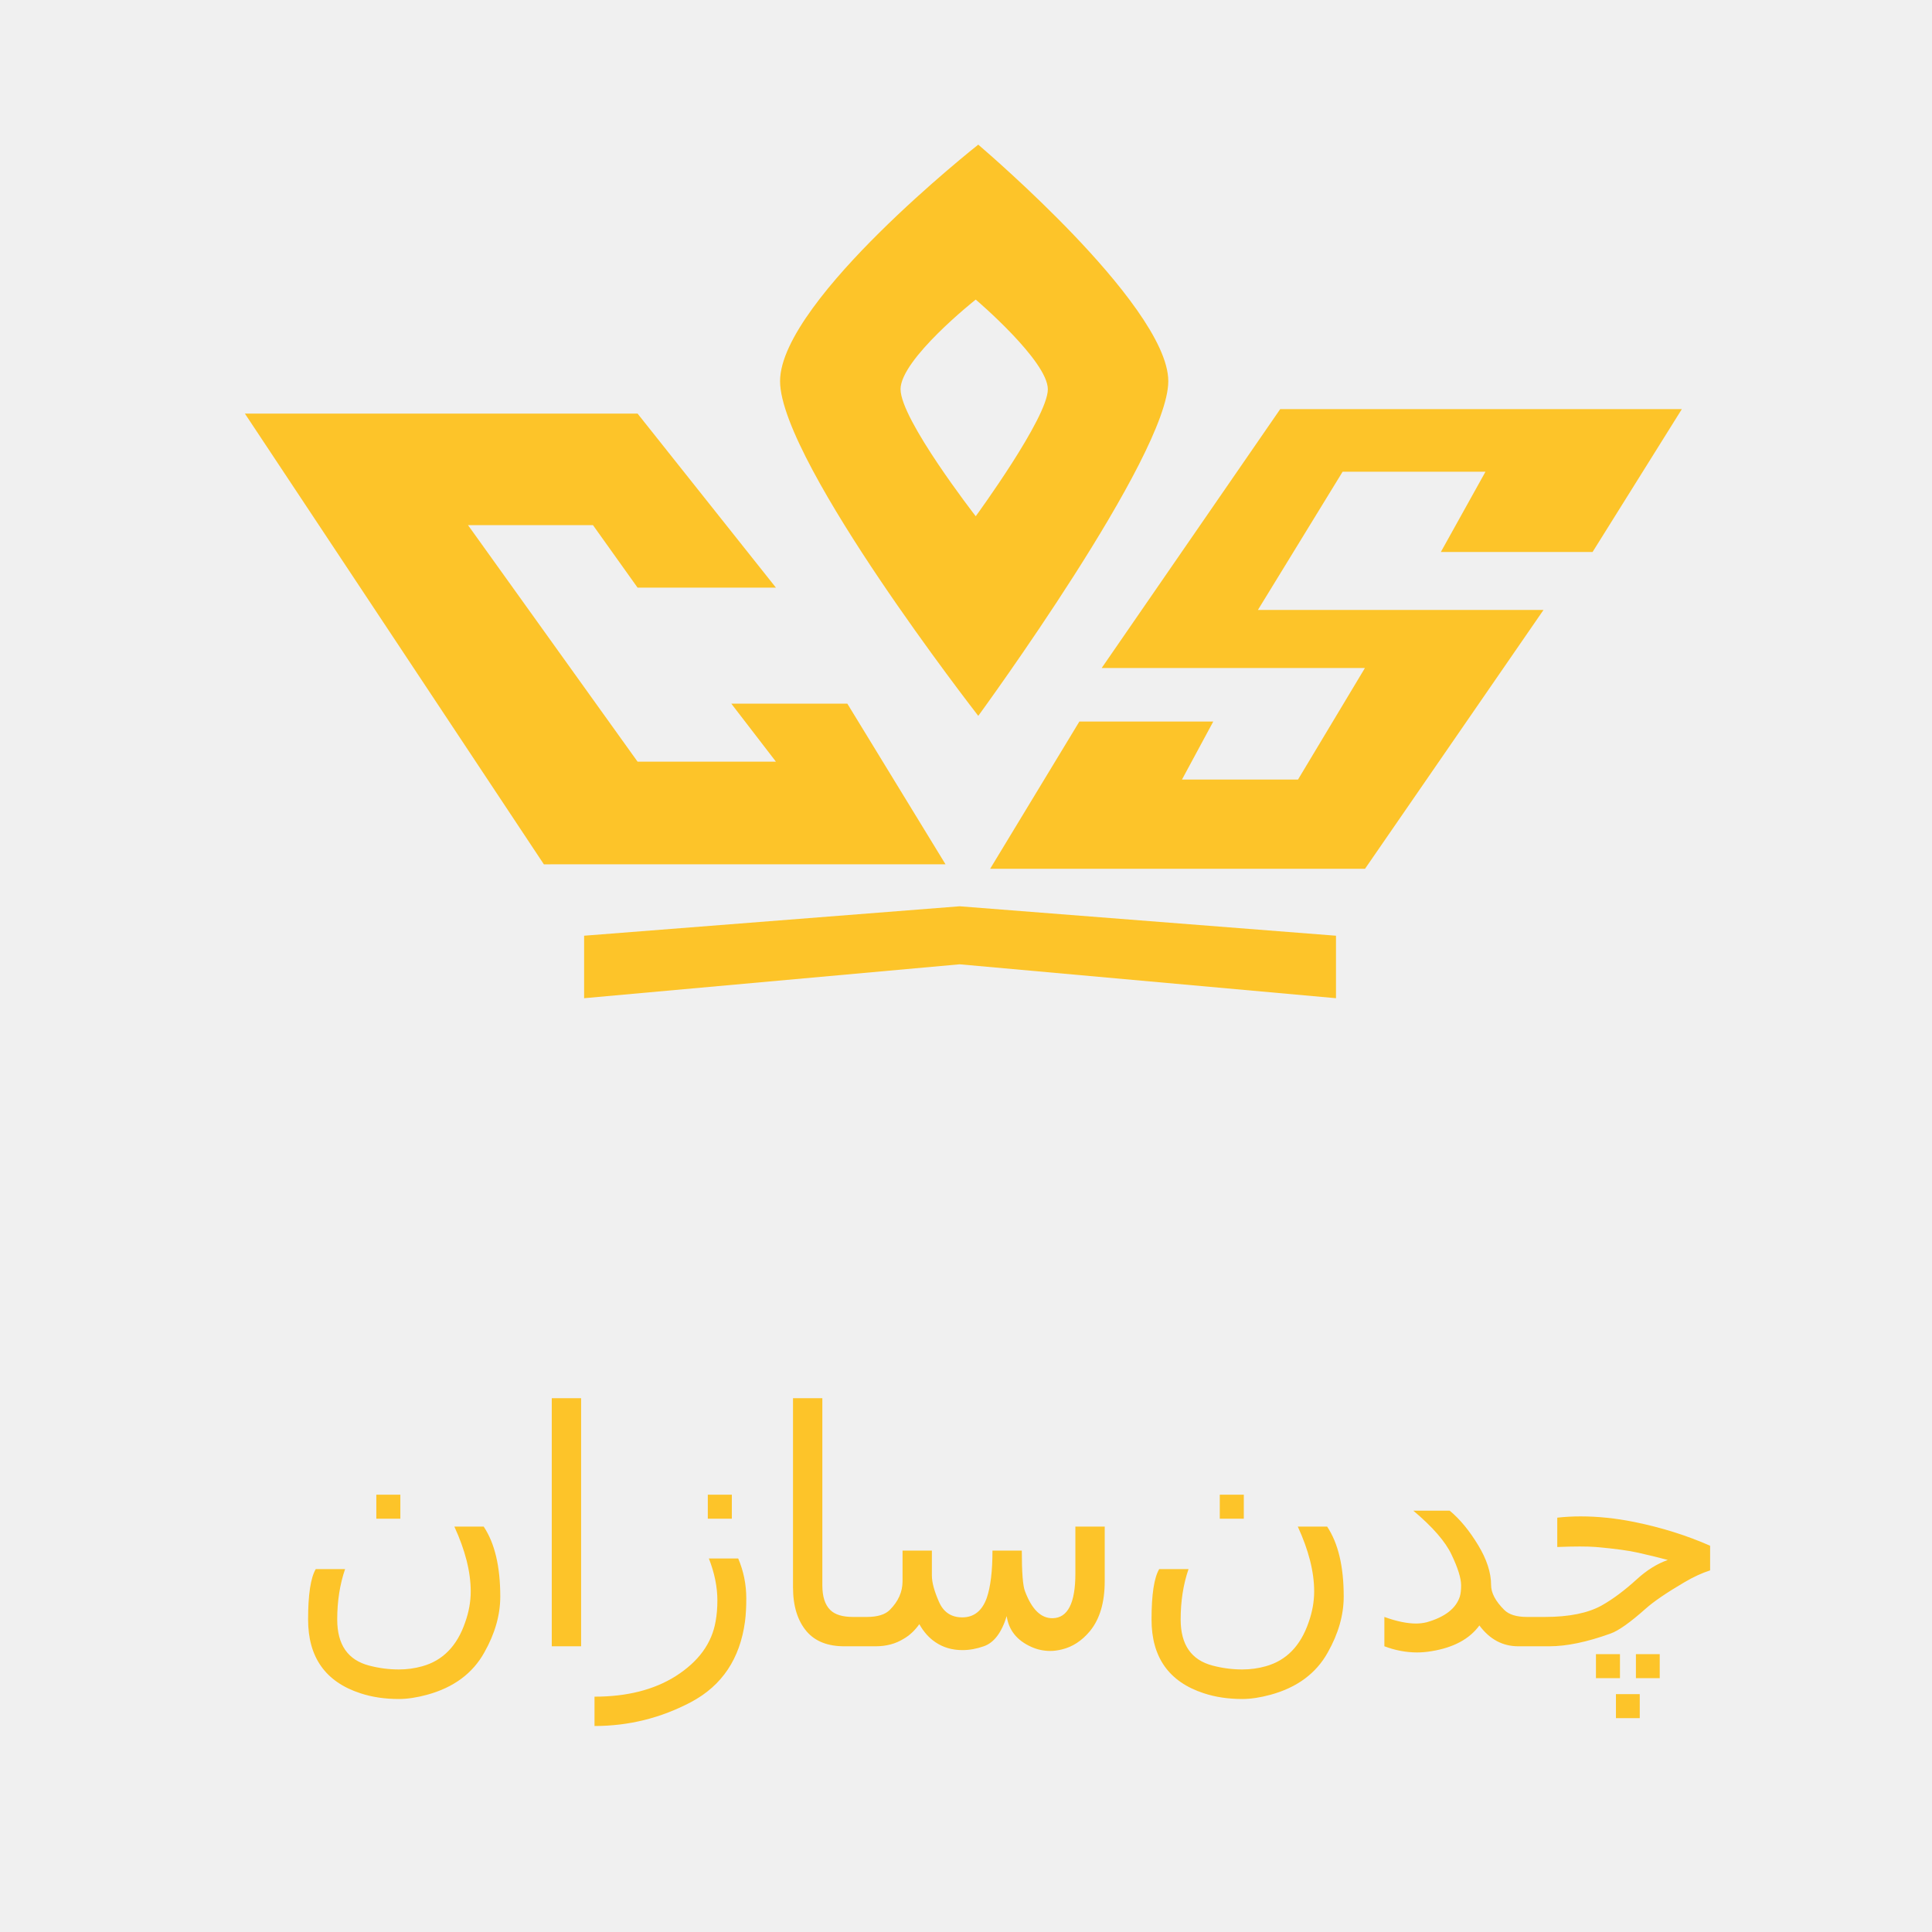
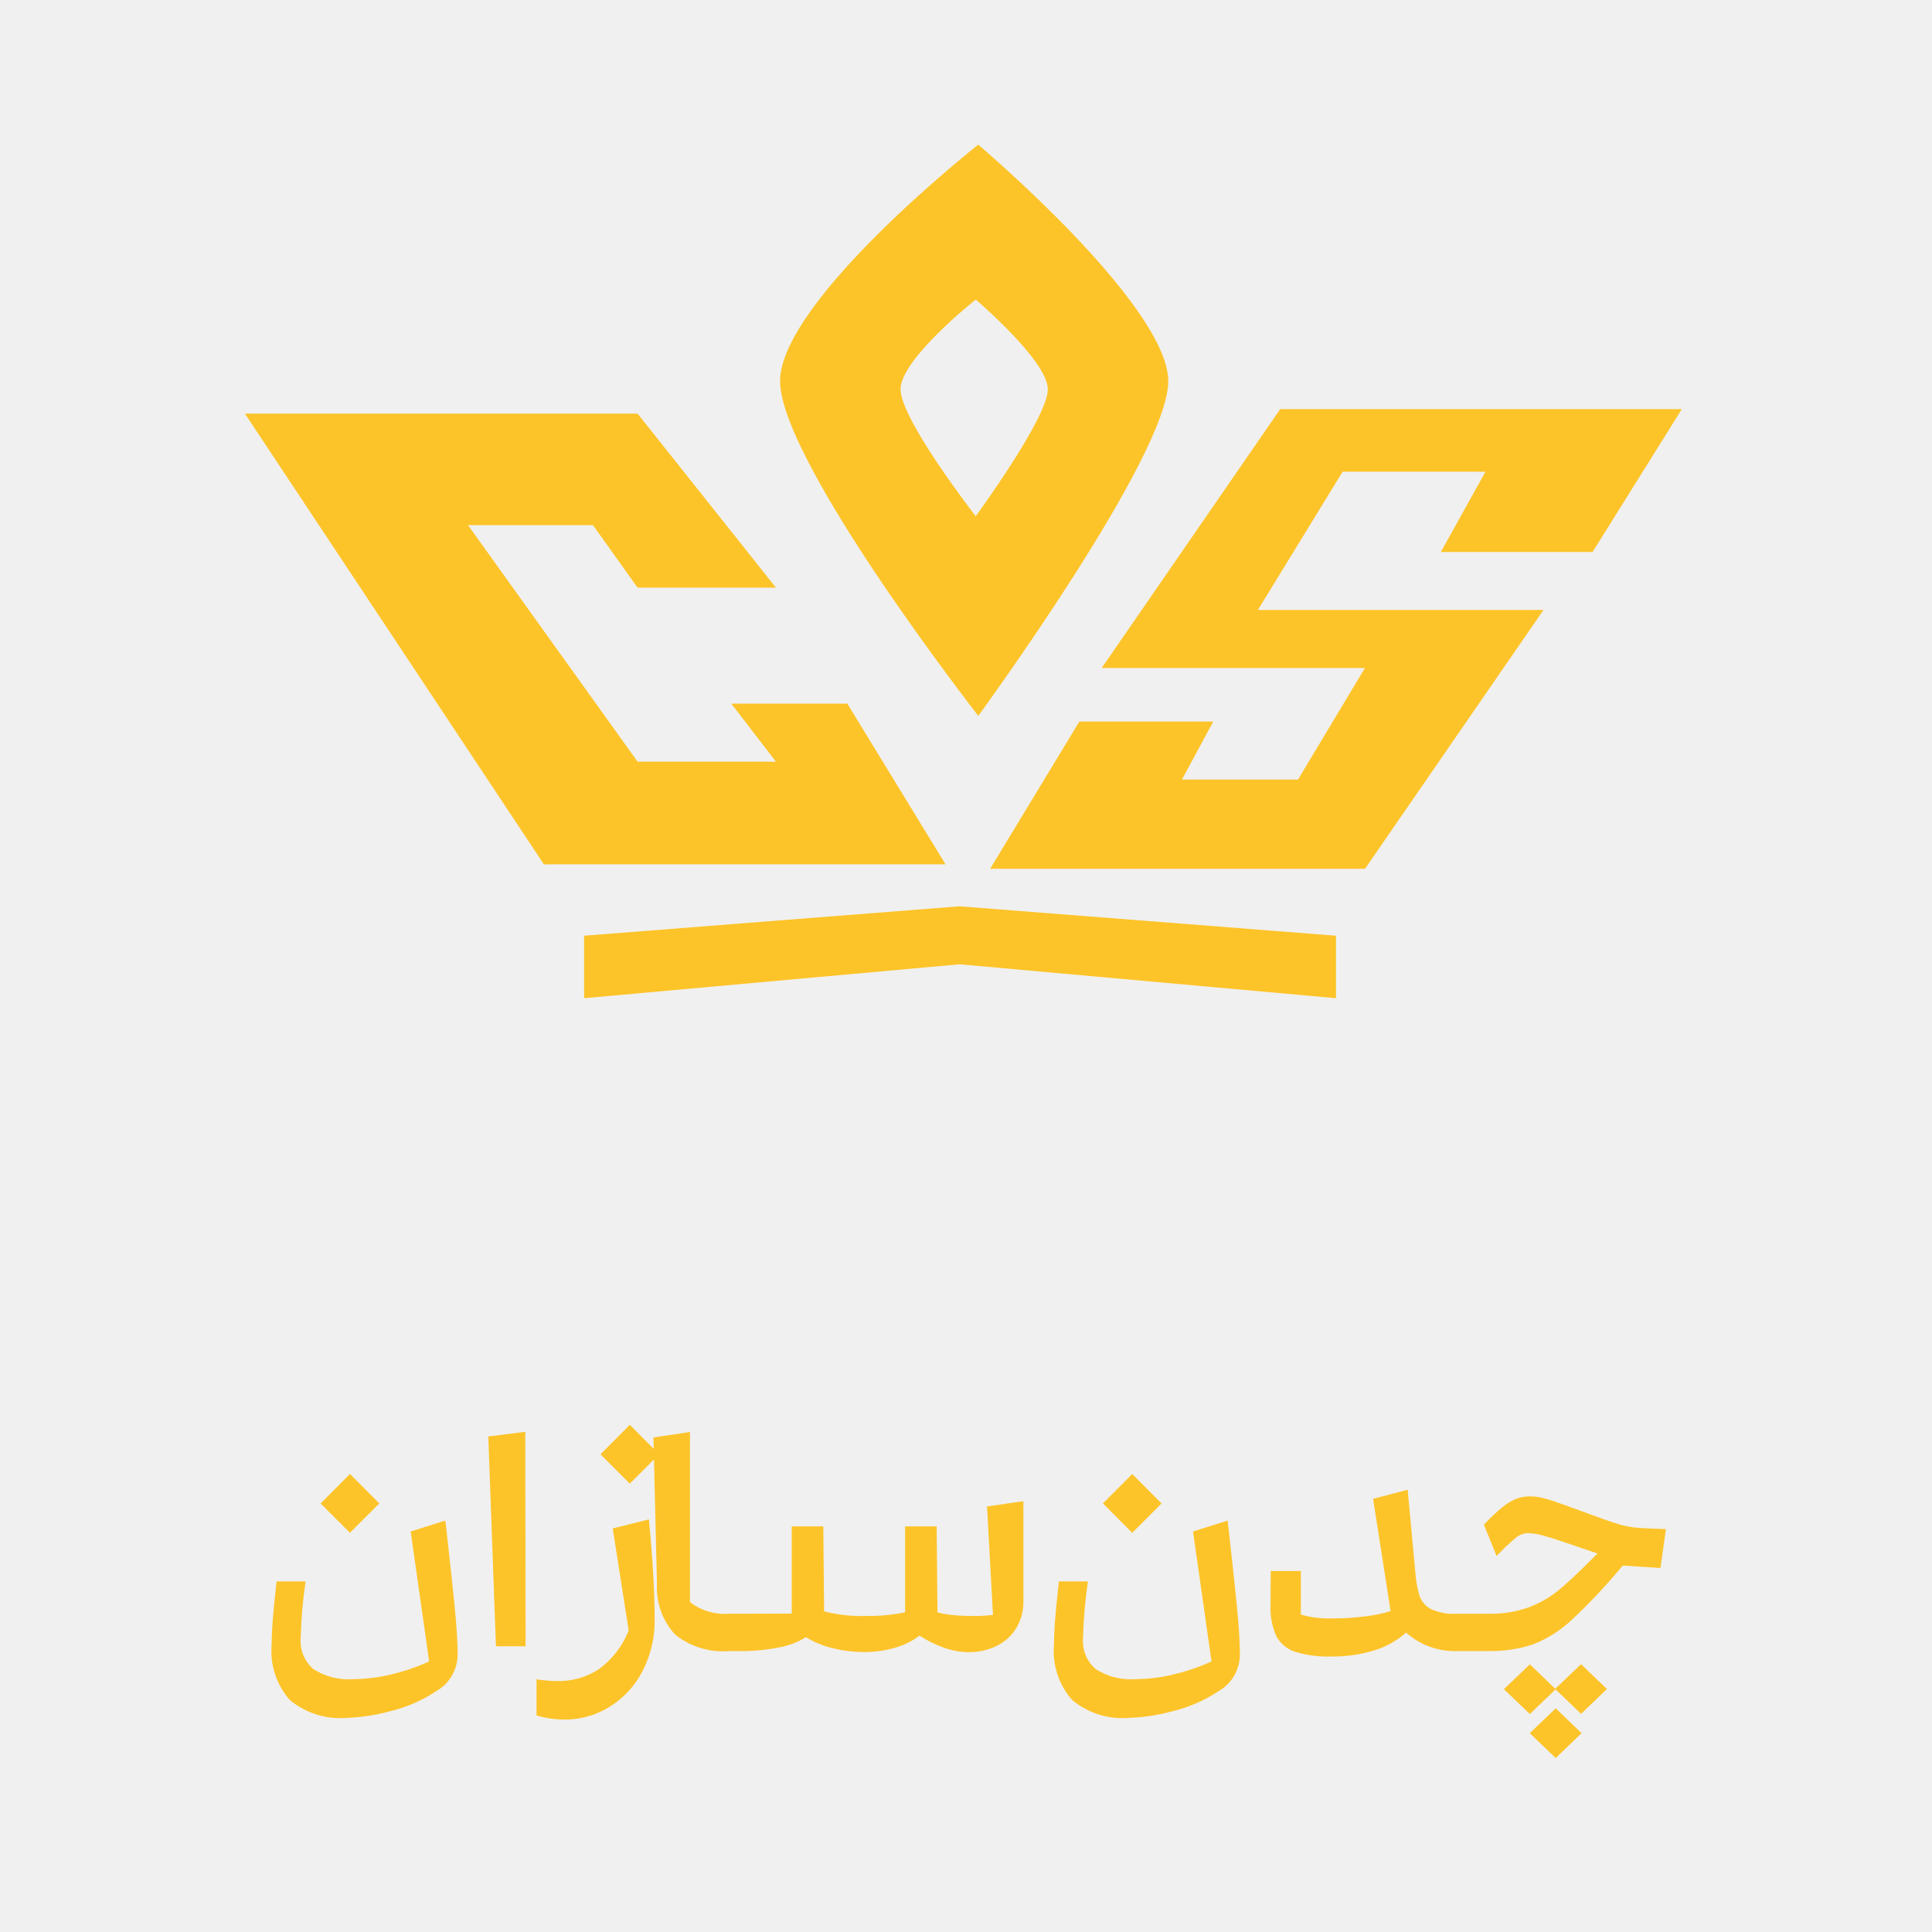
<svg xmlns="http://www.w3.org/2000/svg" width="142" height="142" viewBox="0 0 142 142">
  <defs>
    <clipPath id="clip-path">
      <rect id="Rectangle_678" data-name="Rectangle 678" width="142" height="142" transform="translate(-5532 -2953)" fill="#fff" />
    </clipPath>
  </defs>
  <g id="chodanSazan" transform="translate(5532 2953)" clip-path="url(#clip-path)">
    <g id="Group_4387" data-name="Group 4387">
      <path id="chodanSazan-2" data-name="chodanSazan" d="M52.532,60.243l-27.6,2.492V58.142l27.6-2.163,27.662,2.163v4.593Zm2.242-7.019L61.333,42.4h9.841l-2.3,4.264h8.528l4.92-8.2H62.974L76.093,19.439h29.52l-6.561,10.5H87.9l3.281-5.9h-10.5L74.454,34.2H95.445L82.326,53.224Zm-32.8-.329L0,19.768H28.862L39.031,32.56H28.862l-3.278-4.593H16.4L28.862,45.351H39.031l-3.28-4.264h8.528l7.216,11.807ZM53.9,41.981c-.15-.194-3.717-4.787-7.282-10.084-3.323-4.938-7.284-11.463-7.284-14.513s3.96-7.614,7.284-10.906C50.219,2.907,53.862.029,53.9,0l.027.021c.61.523,3.816,3.3,6.956,6.58,3.187,3.328,6.985,7.9,6.985,10.783,0,5.49-13.826,24.406-13.966,24.6l0,0Zm-5.709-24c0,2.215,5.469,9.259,5.524,9.33.05-.069,5.3-7.252,5.3-9.33s-5.245-6.549-5.3-6.594C53.656,11.433,48.188,15.769,48.188,17.984Z" transform="translate(-5514 -2942.368)" fill="#fdc429" />
-       <text id="چدن_سازان" data-name="چدن‌سازان" transform="translate(-5412 -2832)" fill="#fdc429" font-size="24" font-family="Shabnam" letter-spacing="-0.011em">
-         <tspan x="-99.074" y="0">چدن‌سازان</tspan>
-       </text>
+       <path id="Path_26968" data-name="Path 26968" d="M-91.187-8.566q.375,3.352.6,5.607t.223,3.592A3.094,3.094,0,0,1-91.9,3.275a10.611,10.611,0,0,1-3.475,1.512,13.937,13.937,0,0,1-3.141.475,5.8,5.8,0,0,1-4.178-1.307,5.447,5.447,0,0,1-1.342-4.061q0-.68.07-1.676t.293-2.988h2.133A35.53,35.53,0,0,0-101.9-.586a2.71,2.71,0,0,0,.932,2.262A4.789,4.789,0,0,0-98,2.414a12.053,12.053,0,0,0,2.7-.334,15.06,15.06,0,0,0,2.842-.967l-1.359-9.551,2.543-.8Zm-7.09-4.1,2.156,2.168-2.156,2.156-2.156-2.156ZM-85.369,0h-2.18l-.562-15.422,2.719-.34Zm9.064-9.328q.422,4.359.422,7.371A7.975,7.975,0,0,1-76.762,1.8a6.717,6.717,0,0,1-2.4,2.631,6.186,6.186,0,0,1-3.352.955,7.128,7.128,0,0,1-2.051-.3V2.426a9.828,9.828,0,0,0,1.488.129,5.346,5.346,0,0,0,3.158-.92A6.483,6.483,0,0,0-77.793-1.16l-1.172-7.5Zm-1.406-6.949,2.156,2.168-2.156,2.156-2.156-2.156ZM-70.417.352a5.627,5.627,0,0,1-3.949-1.2,5.061,5.061,0,0,1-1.348-3.744l-.258-10.758,2.684-.4v12.5a4.148,4.148,0,0,0,2.871.855h1.055V.352Zm21.638-3.7a3.754,3.754,0,0,1-.533,2.027A3.484,3.484,0,0,1-50.765-.018a4.608,4.608,0,0,1-2.057.451A5.417,5.417,0,0,1-54.585.117a8.57,8.57,0,0,1-1.834-.9,5.276,5.276,0,0,1-1.8.891,7.888,7.888,0,0,1-2.244.316A9.673,9.673,0,0,1-62.794.141a6.626,6.626,0,0,1-1.969-.809,5.608,5.608,0,0,1-2,.756,14.171,14.171,0,0,1-2.865.264h-1.055V-2.391l4.875-.012v-6.41h2.32l.059,6.246a10.94,10.94,0,0,0,3.035.34,13.591,13.591,0,0,0,2.918-.27V-8.812h2.32l.059,6.316a6.3,6.3,0,0,0,1.125.2,14.375,14.375,0,0,0,1.453.07,11.185,11.185,0,0,0,1.5-.082l-.434-7.969,2.672-.387Zm15.088-5.215q.375,3.352.6,5.607T-32.87.633A3.094,3.094,0,0,1-34.4,3.275a10.611,10.611,0,0,1-3.475,1.512,13.937,13.937,0,0,1-3.141.475,5.8,5.8,0,0,1-4.178-1.307A5.447,5.447,0,0,1-46.535-.105q0-.68.07-1.676t.293-2.988h2.133A35.53,35.53,0,0,0-44.4-.586a2.71,2.71,0,0,0,.932,2.262,4.789,4.789,0,0,0,2.971.738,12.053,12.053,0,0,0,2.7-.334,15.06,15.06,0,0,0,2.842-.967l-1.359-9.551,2.543-.8Zm-7.09-4.1,2.156,2.168-2.156,2.156L-42.937-10.5ZM-16.939.352a5.354,5.354,0,0,1-3.715-1.359,6.19,6.19,0,0,1-2.309,1.3A10.224,10.224,0,0,1-26.15.75,8.056,8.056,0,0,1-28.822.4,2.4,2.4,0,0,1-30.2-.762a4.991,4.991,0,0,1-.416-2.25l.012-2.52h2.215v3.2a7.386,7.386,0,0,0,2.379.281A18.481,18.481,0,0,0-23.66-2.2a9.786,9.786,0,0,0,1.869-.387l-1.289-8.25,2.543-.668.563,6.07a8.006,8.006,0,0,0,.311,1.74,1.721,1.721,0,0,0,.826.955,3.977,3.977,0,0,0,1.9.352H-15.9V.352ZM-7.23-9.738q1.559.574,2.186.762a6.79,6.79,0,0,0,1.26.252q.633.064,2.227.111l-.4,2.859L-4.734-5.93a42.776,42.776,0,0,1-3.756,4A8.854,8.854,0,0,1-11.32-.141a9.981,9.981,0,0,1-3.352.492h-2.543V-2.391h2.648a8.192,8.192,0,0,0,2.918-.469A7.729,7.729,0,0,0-9.492-4.084q.926-.756,2.379-2.209l.527-.527-1.137-.387q-1.793-.621-2.631-.867a5.085,5.085,0,0,0-1.365-.246,1.488,1.488,0,0,0-.908.375A15.621,15.621,0,0,0-14-6.633l-.937-2.309A15.868,15.868,0,0,1-13.605-10.2a4,4,0,0,1,1.031-.633,2.779,2.779,0,0,1,1.02-.187,3.934,3.934,0,0,1,.814.088,10.679,10.679,0,0,1,1.154.34Q-8.848-10.336-7.23-9.738ZM-7.793,1.313l1.9,1.828-1.9,1.828-1.875-1.8L-11.555,4.98l-1.91-1.828,1.91-1.828,1.863,1.8ZM-9.656,4.559l1.9,1.828-1.9,1.828-1.91-1.828Z" transform="translate(-5408 -2832)" fill="#fdc429" />
    </g>
  </g>
</svg>
